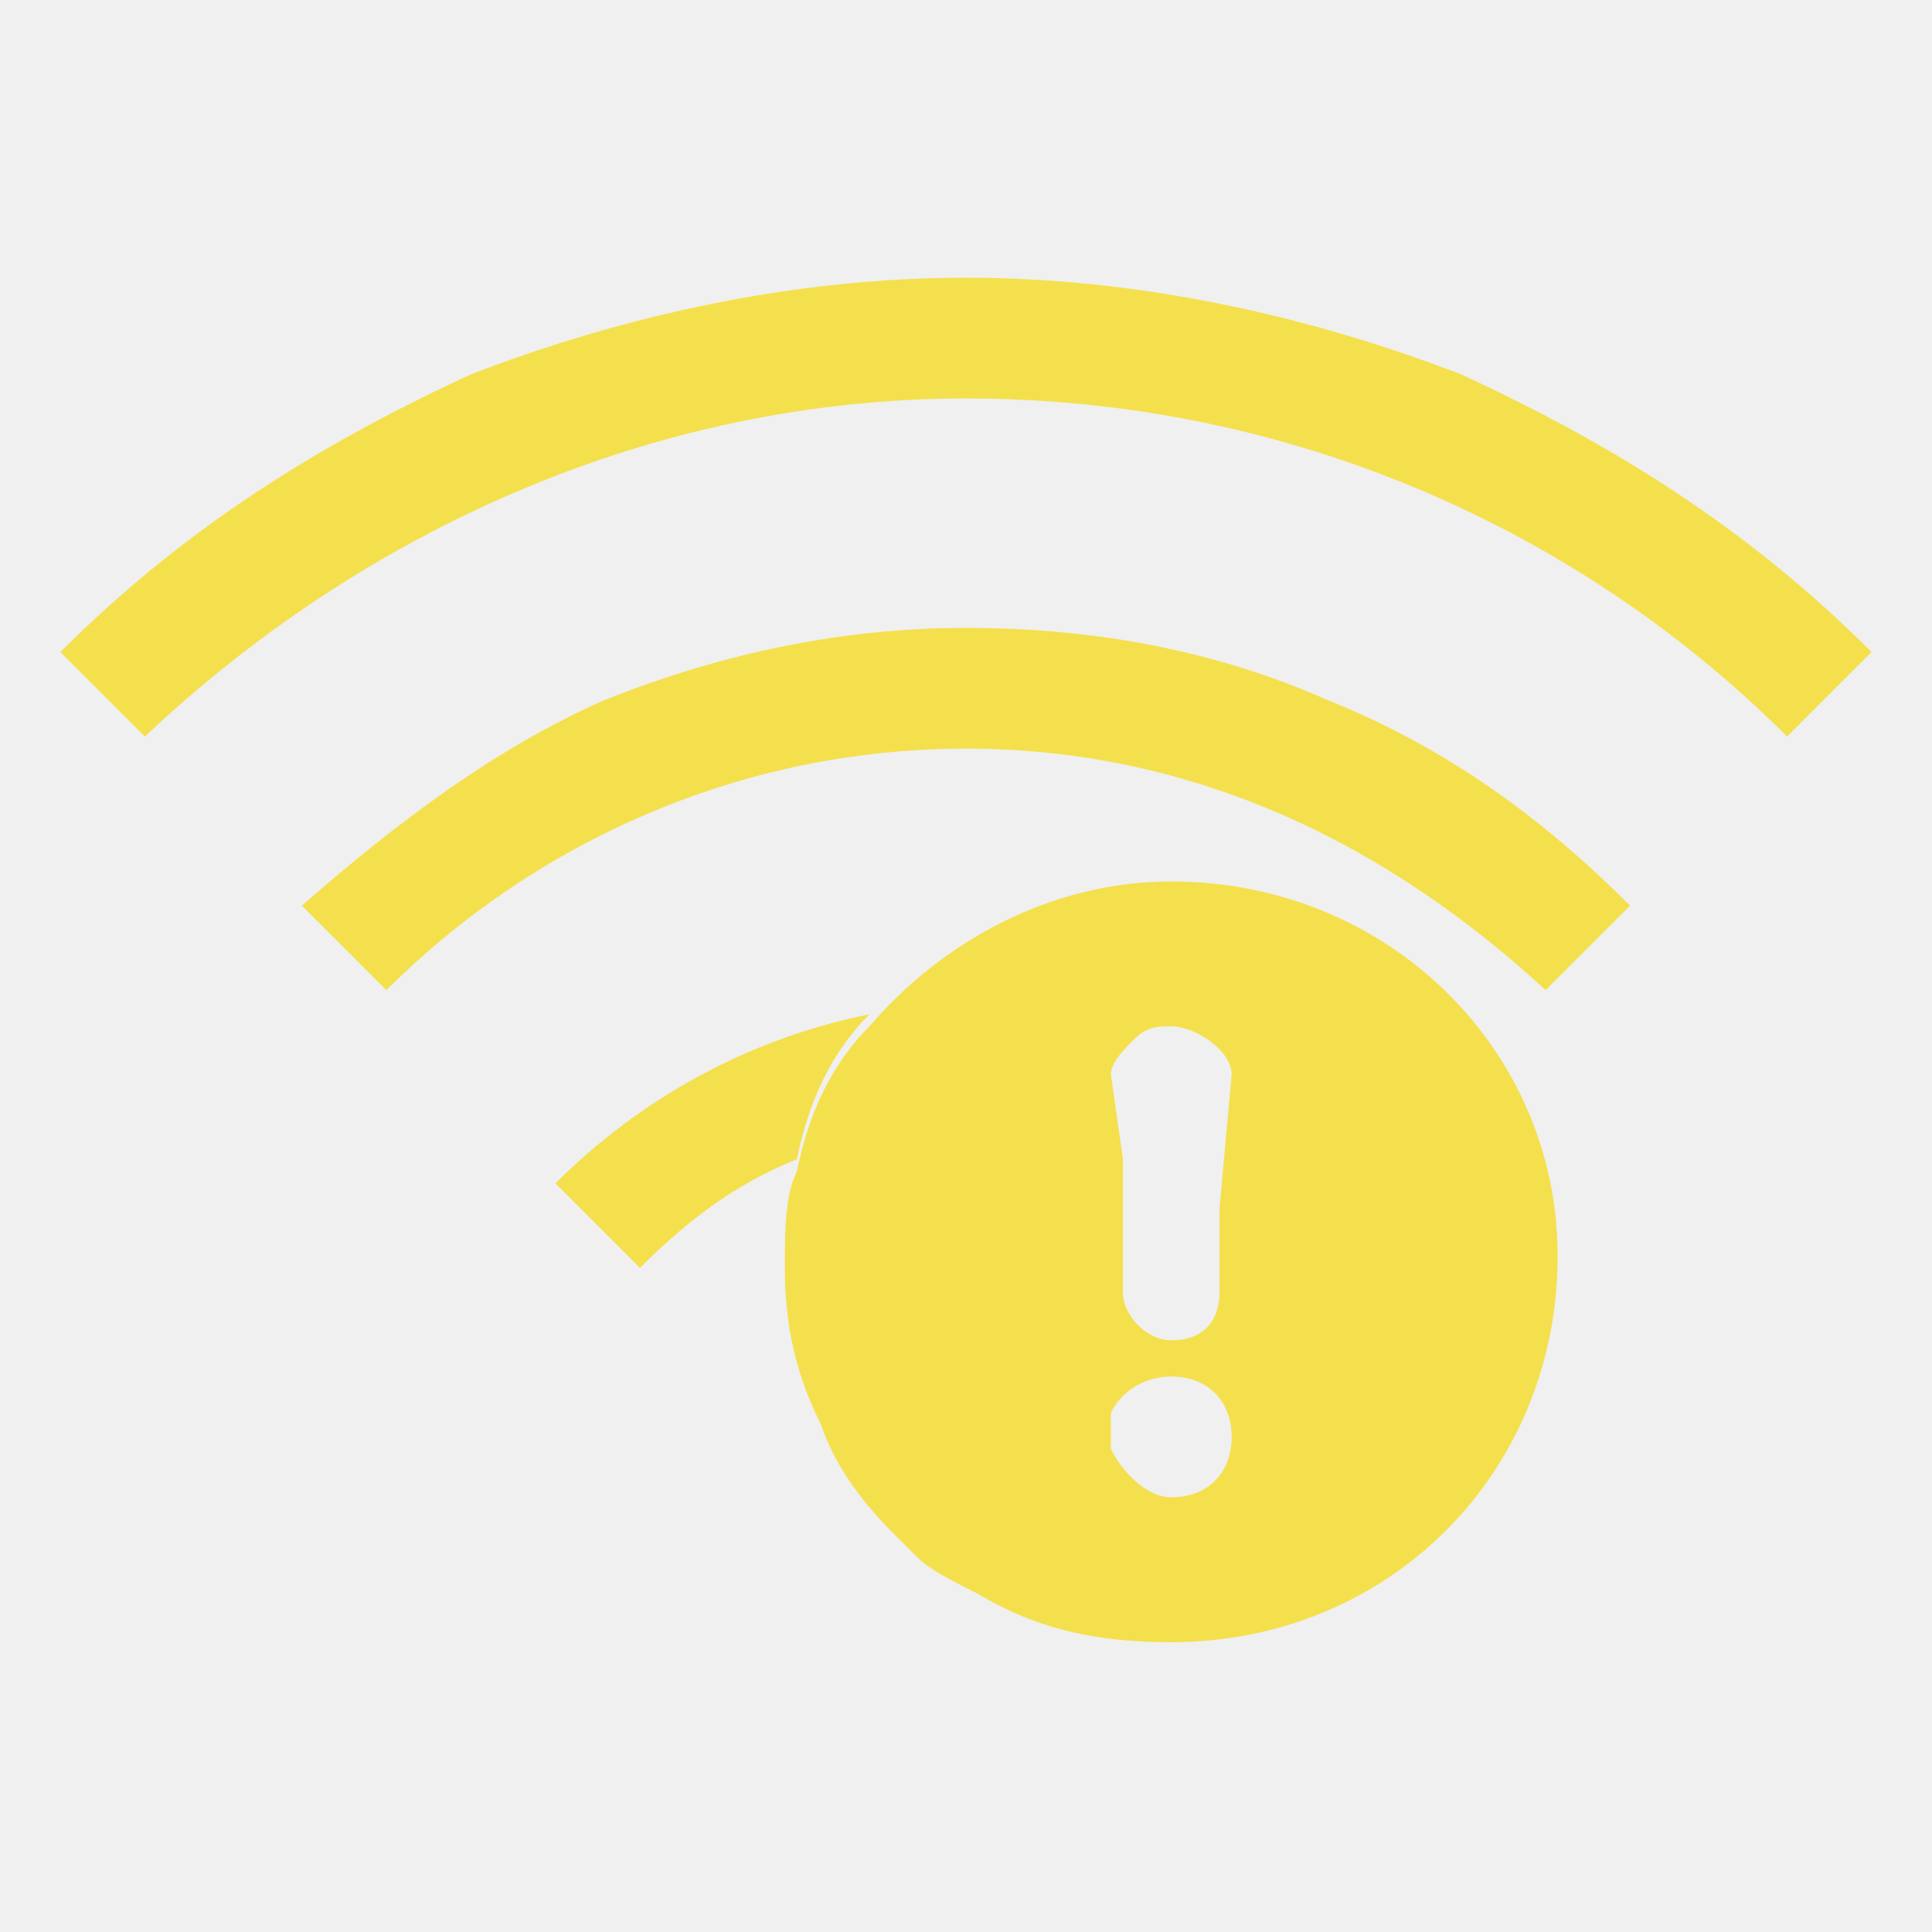
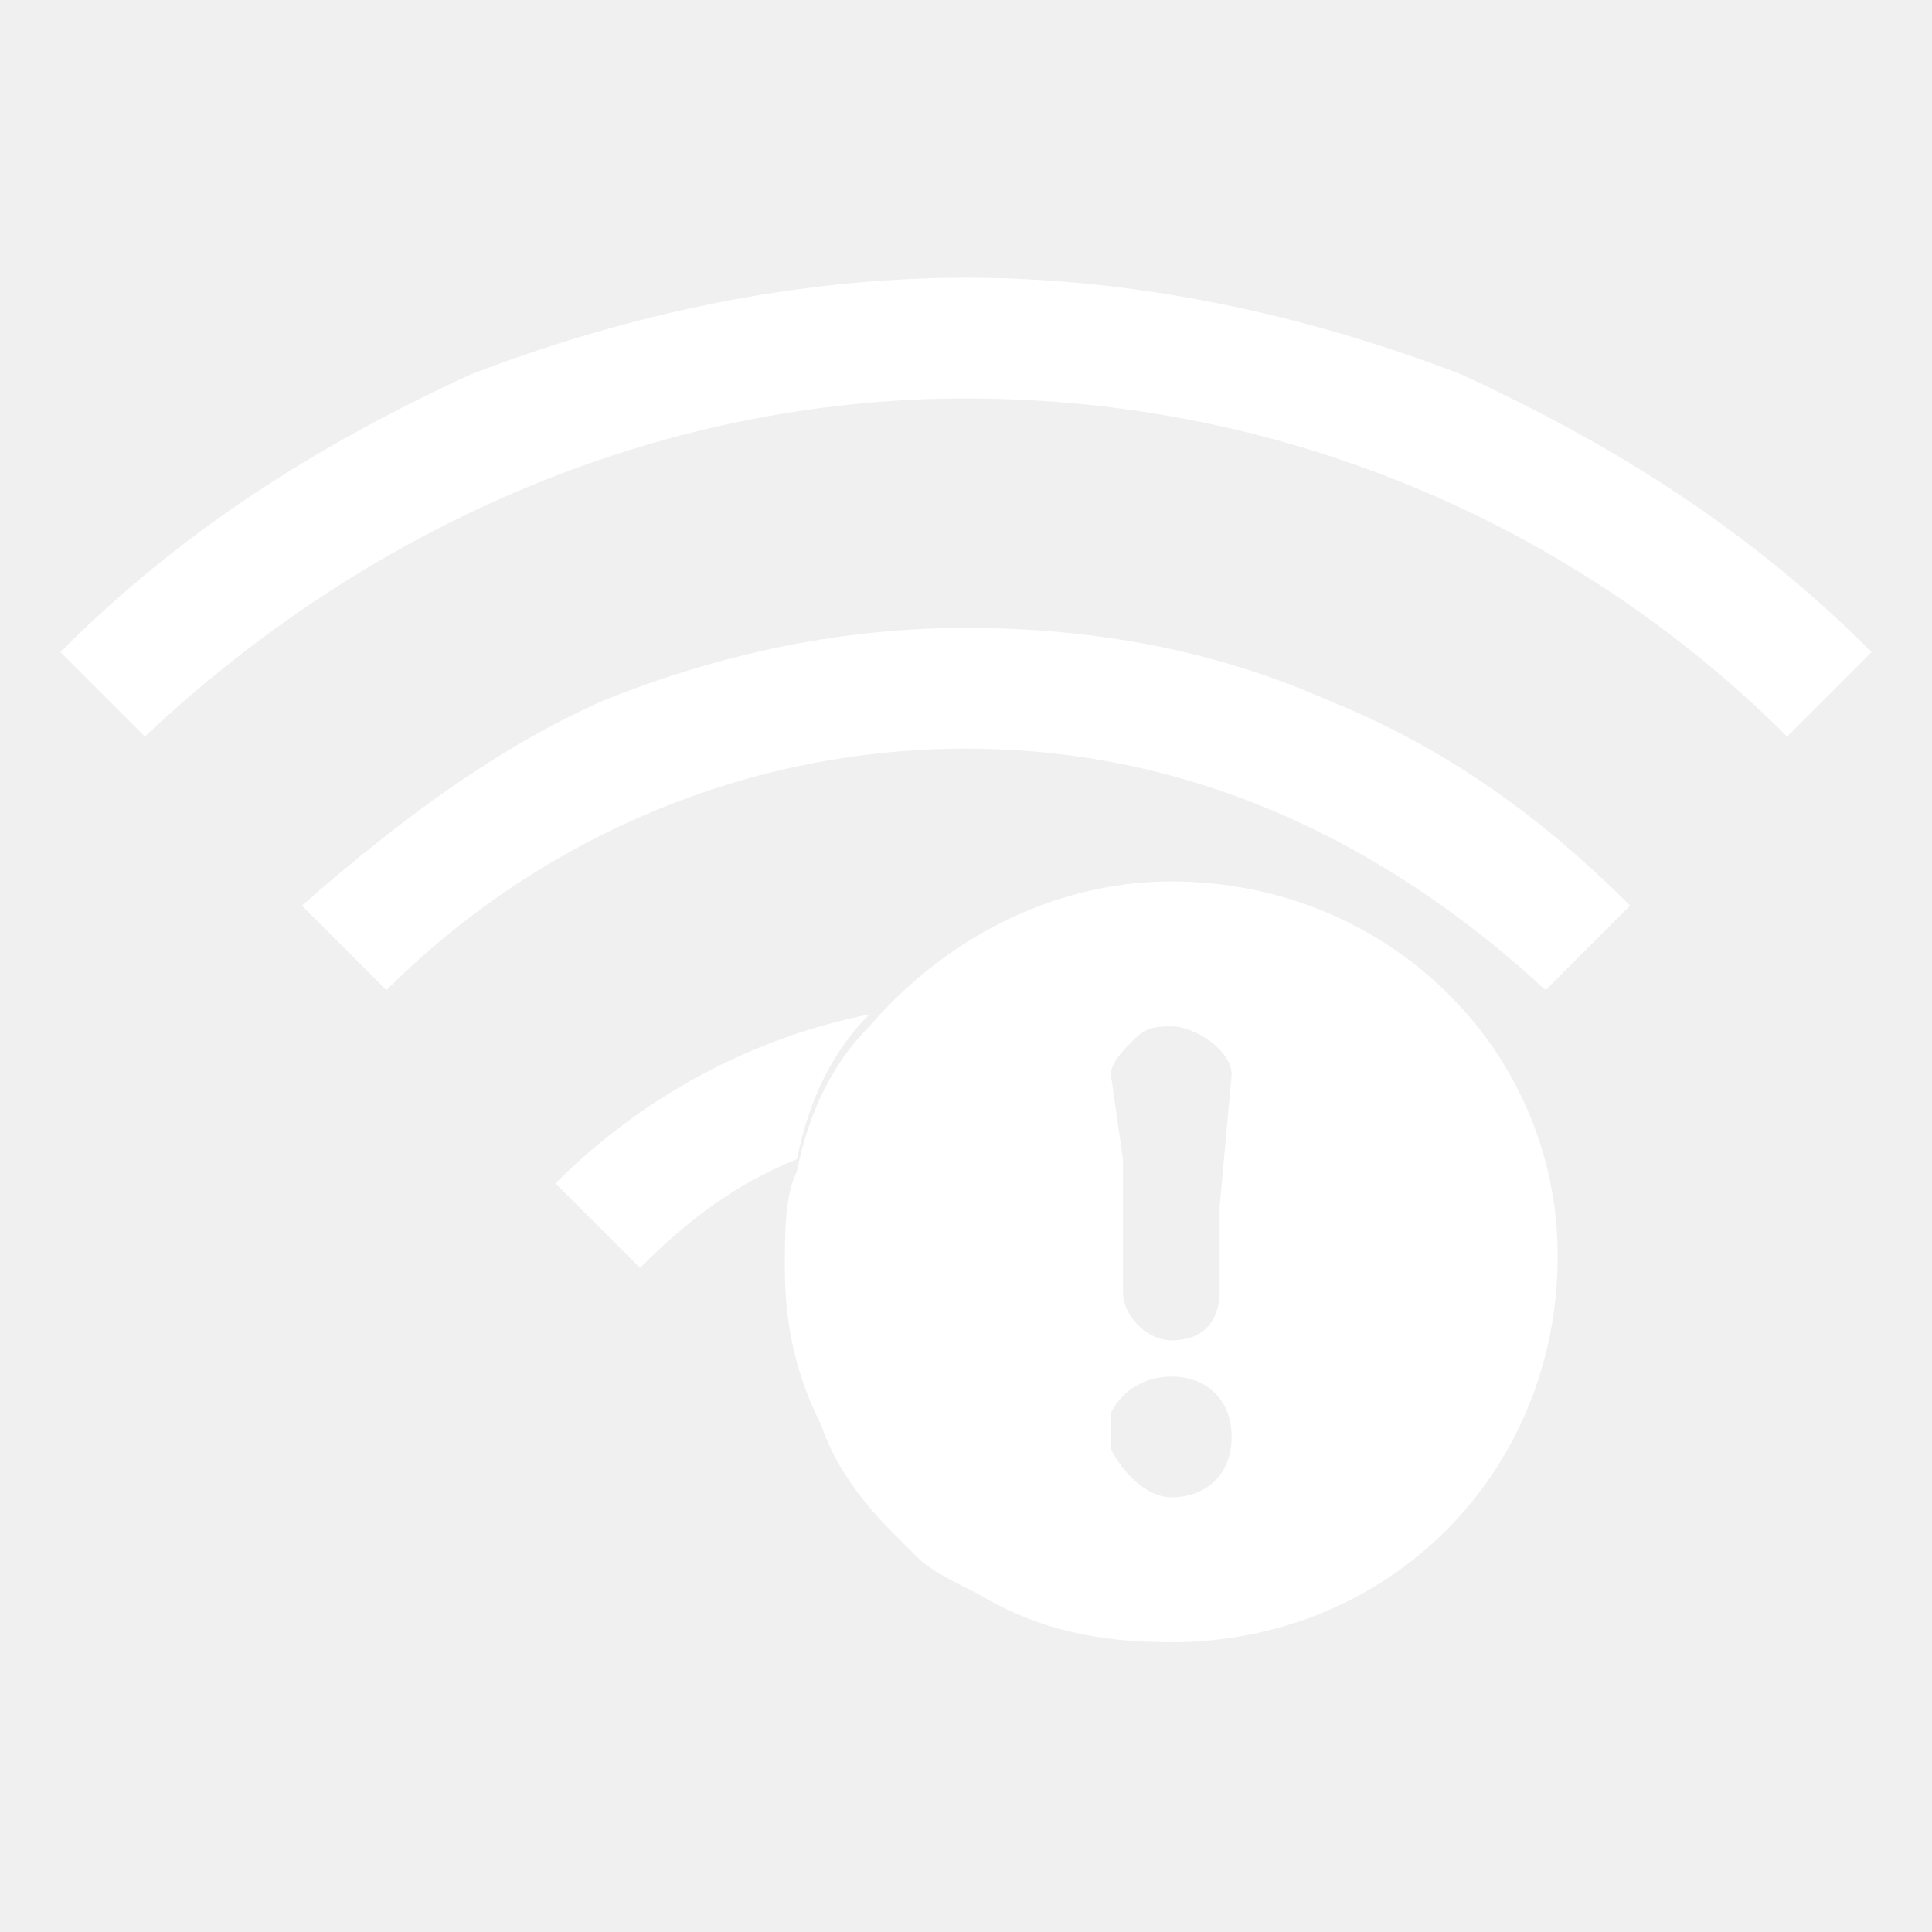
<svg xmlns="http://www.w3.org/2000/svg" t="1534136066125" class="icon" style="" viewBox="0 0 1024 1024" version="1.1" p-id="2054" width="200" height="200">
  <defs>
    <style type="text/css" />
  </defs>
-   <path d="M512 332.8c-64 0-128 12.8-192 38.4-57.6 25.6-108.8 64-160 108.8l44.8 44.8c76.8-76.8 185.6-128 307.2-128s224 51.2 307.2 128L864 480c-44.8-44.8-96-83.2-160-108.8-57.6-25.6-121.6-38.4-192-38.4zM294.4 627.2l44.8 44.8c25.6-25.6 51.2-44.8 83.2-57.6 6.4-32 19.2-57.6 38.4-76.8-64 12.8-121.6 44.8-166.4 89.6z" fill="#F4E04D" p-id="2055" />
-   <path d="M512 147.2c-89.6 0-179.2 19.2-262.4 51.2C166.4 236.8 96 281.6 32 345.6l44.8 44.8C192 281.6 345.6 211.2 512 211.2c172.8 0 326.4 70.4 435.2 179.2l44.8-44.8c-64-64-134.4-108.8-217.6-147.2-83.2-32-172.8-51.2-262.4-51.2zM620.8 467.2c-64 0-121.6 32-160 76.8-19.2 19.2-32 44.8-38.4 76.8-6.4 12.8-6.4 32-6.4 51.2 0 32 6.4 57.6 19.2 83.2 6.4 19.2 19.2 38.4 38.4 57.6l12.8 12.8c6.4 6.4 19.2 12.8 32 19.2 32 19.2 64 25.6 102.4 25.6 115.2 0 204.8-89.6 204.8-204.8 0-108.8-89.6-198.4-204.8-198.4z m0 76.8c12.8 0 32 12.8 32 25.6l-6.4 70.4v44.8c0 12.8-6.4 25.6-25.6 25.6-12.8 0-25.6-12.8-25.6-25.6v-70.4l-6.4-44.8c0-6.4 6.4-12.8 12.8-19.2 6.4-6.4 12.8-6.4 19.2-6.4z m0 249.6c-12.8 0-25.6-12.8-32-25.6V748.8c6.4-12.8 19.2-19.2 32-19.2 19.2 0 32 12.8 32 32s-12.8 32-32 32z" fill="#F4E04D" p-id="2056" />
+   <path d="M512 332.8c-64 0-128 12.8-192 38.4-57.6 25.6-108.8 64-160 108.8l44.8 44.8c76.8-76.8 185.6-128 307.2-128s224 51.2 307.2 128L864 480c-44.8-44.8-96-83.2-160-108.8-57.6-25.6-121.6-38.4-192-38.4zM294.4 627.2l44.8 44.8c25.6-25.6 51.2-44.8 83.2-57.6 6.4-32 19.2-57.6 38.4-76.8-64 12.8-121.6 44.8-166.4 89.6z" fill="#fff" p-id="2055" />
+   <path d="M512 147.2c-89.6 0-179.2 19.2-262.4 51.2C166.4 236.8 96 281.6 32 345.6l44.8 44.8C192 281.6 345.6 211.2 512 211.2c172.8 0 326.4 70.4 435.2 179.2l44.8-44.8c-64-64-134.4-108.8-217.6-147.2-83.2-32-172.8-51.2-262.4-51.2zM620.8 467.2c-64 0-121.6 32-160 76.8-19.2 19.2-32 44.8-38.4 76.8-6.4 12.8-6.4 32-6.4 51.2 0 32 6.4 57.6 19.2 83.2 6.4 19.2 19.2 38.4 38.4 57.6l12.8 12.8c6.4 6.4 19.2 12.8 32 19.2 32 19.2 64 25.6 102.4 25.6 115.2 0 204.8-89.6 204.8-204.8 0-108.8-89.6-198.4-204.8-198.4z m0 76.8c12.8 0 32 12.8 32 25.6l-6.4 70.4v44.8c0 12.8-6.4 25.6-25.6 25.6-12.8 0-25.6-12.8-25.6-25.6v-70.4l-6.4-44.8c0-6.4 6.4-12.8 12.8-19.2 6.4-6.4 12.8-6.4 19.2-6.4z m0 249.6c-12.8 0-25.6-12.8-32-25.6V748.8c6.4-12.8 19.2-19.2 32-19.2 19.2 0 32 12.8 32 32s-12.8 32-32 32z" fill="#fff" p-id="2056" />
</svg>
